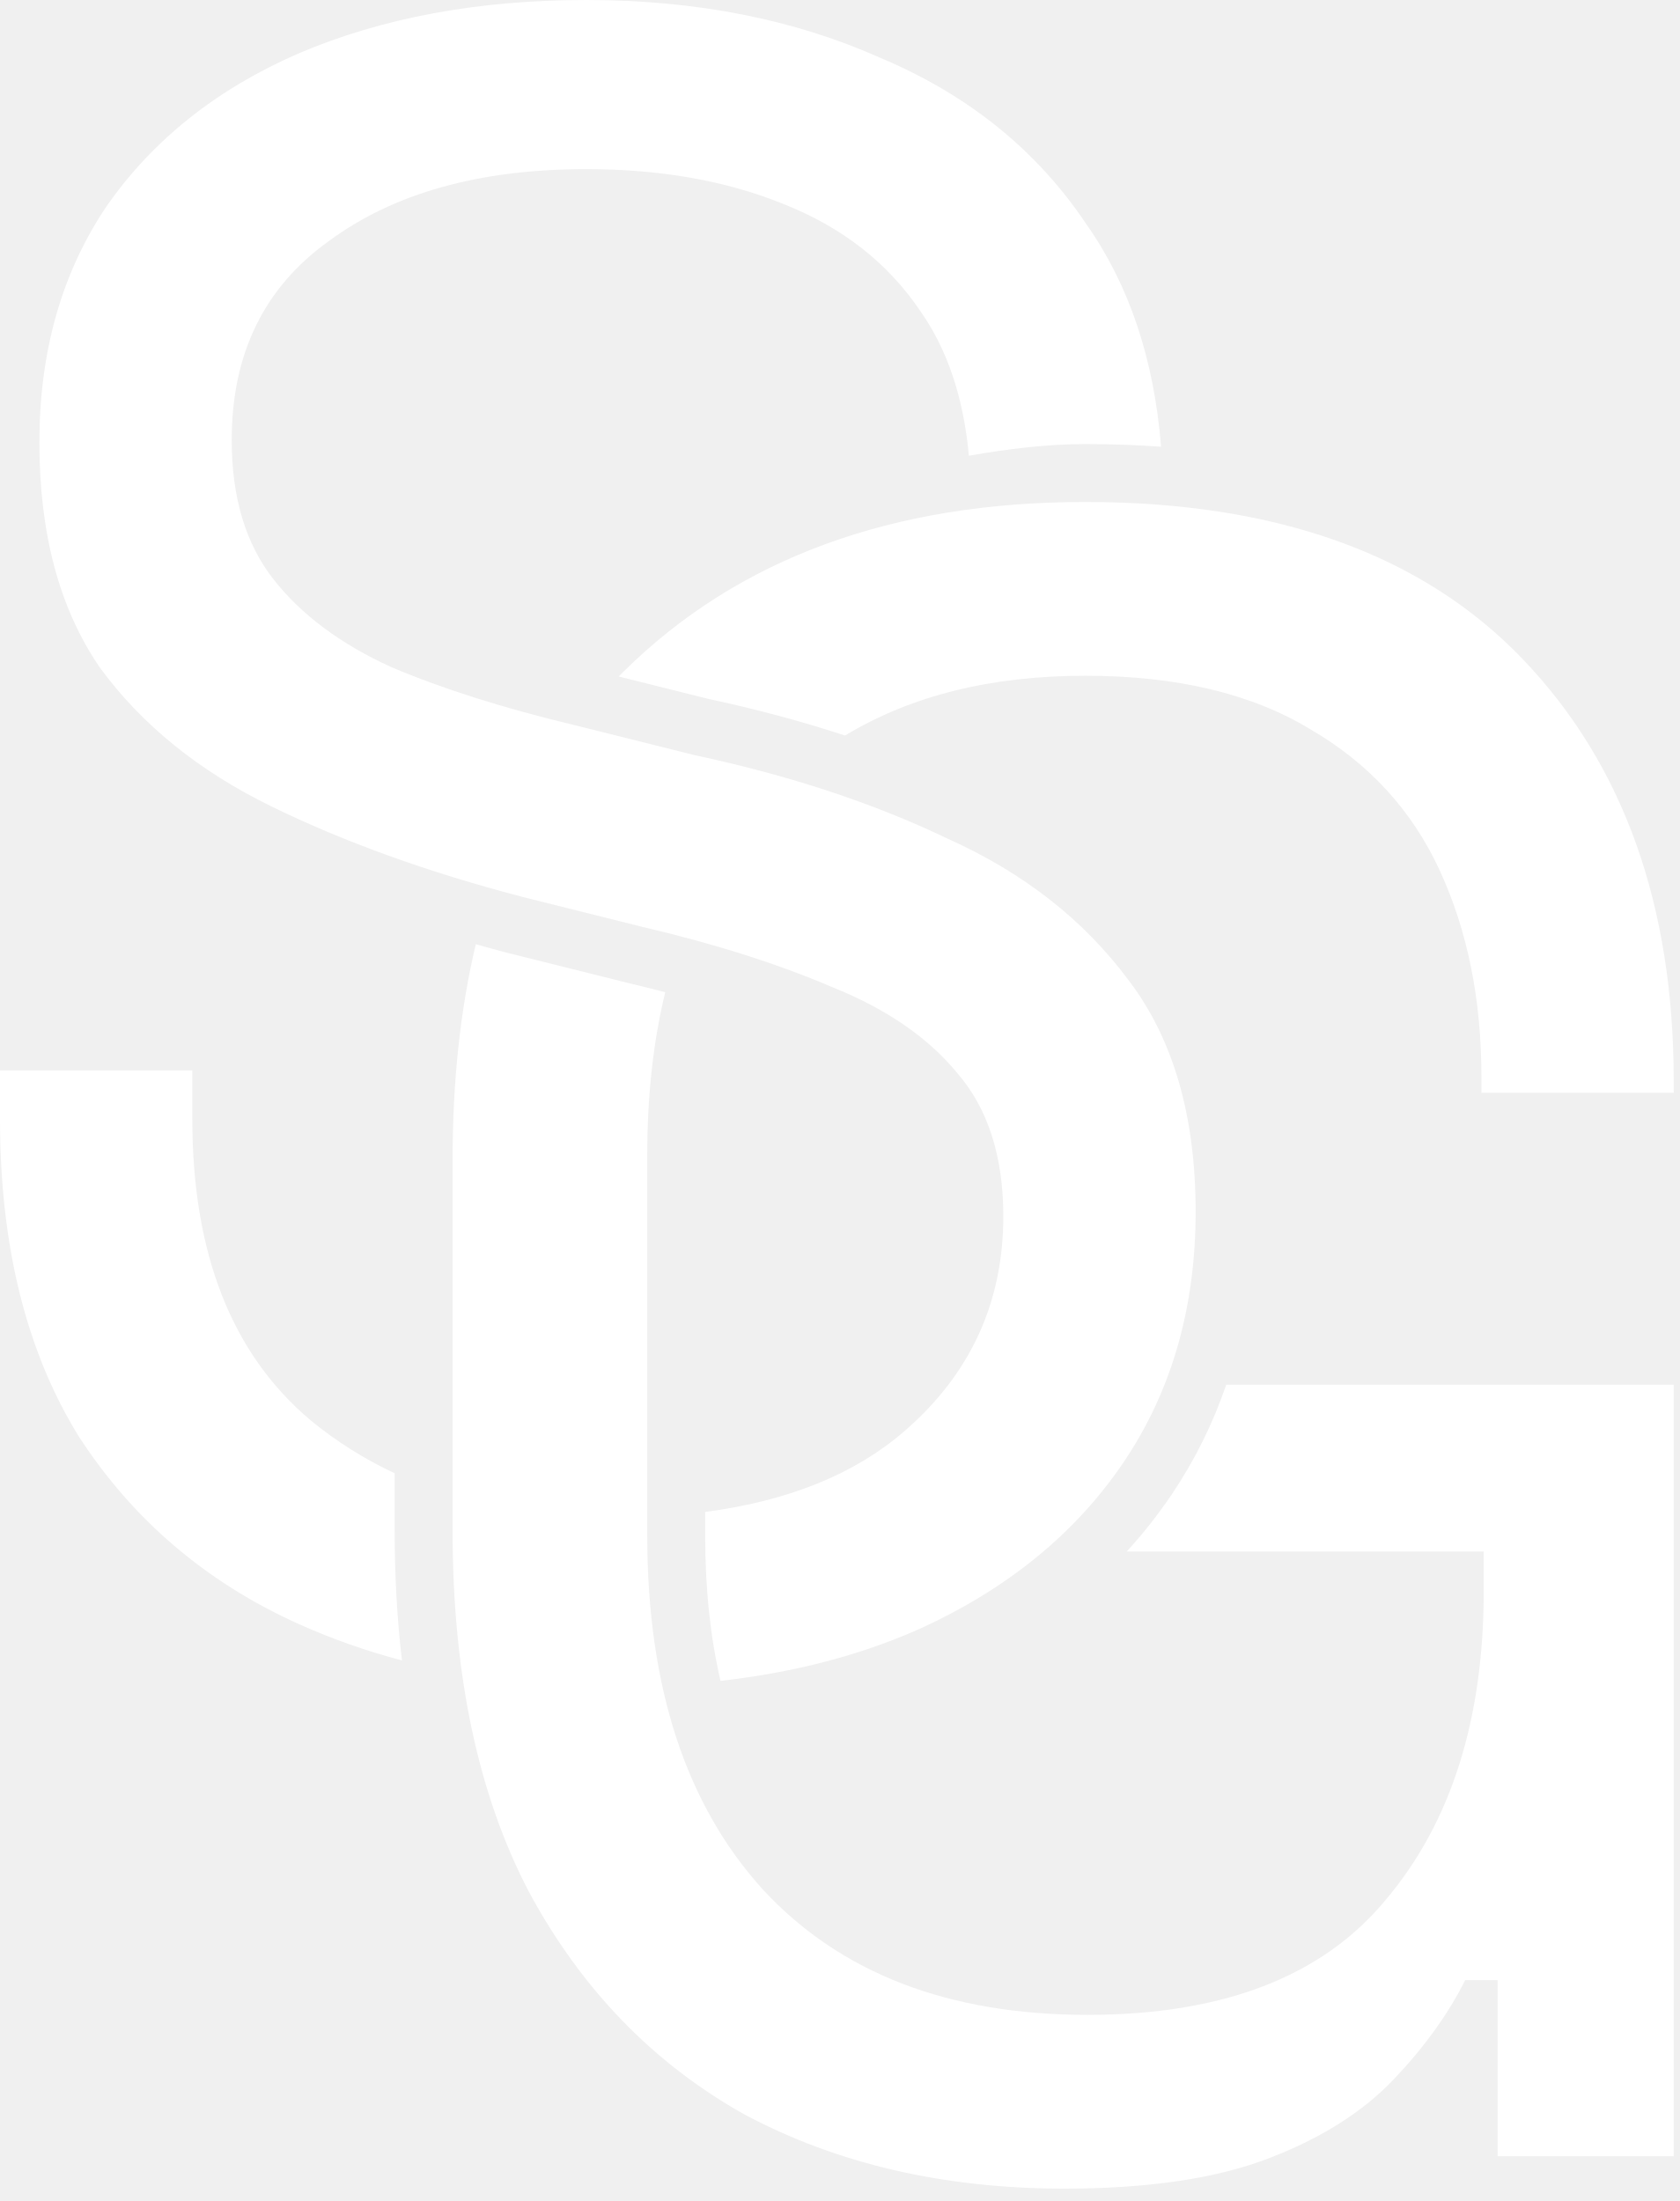
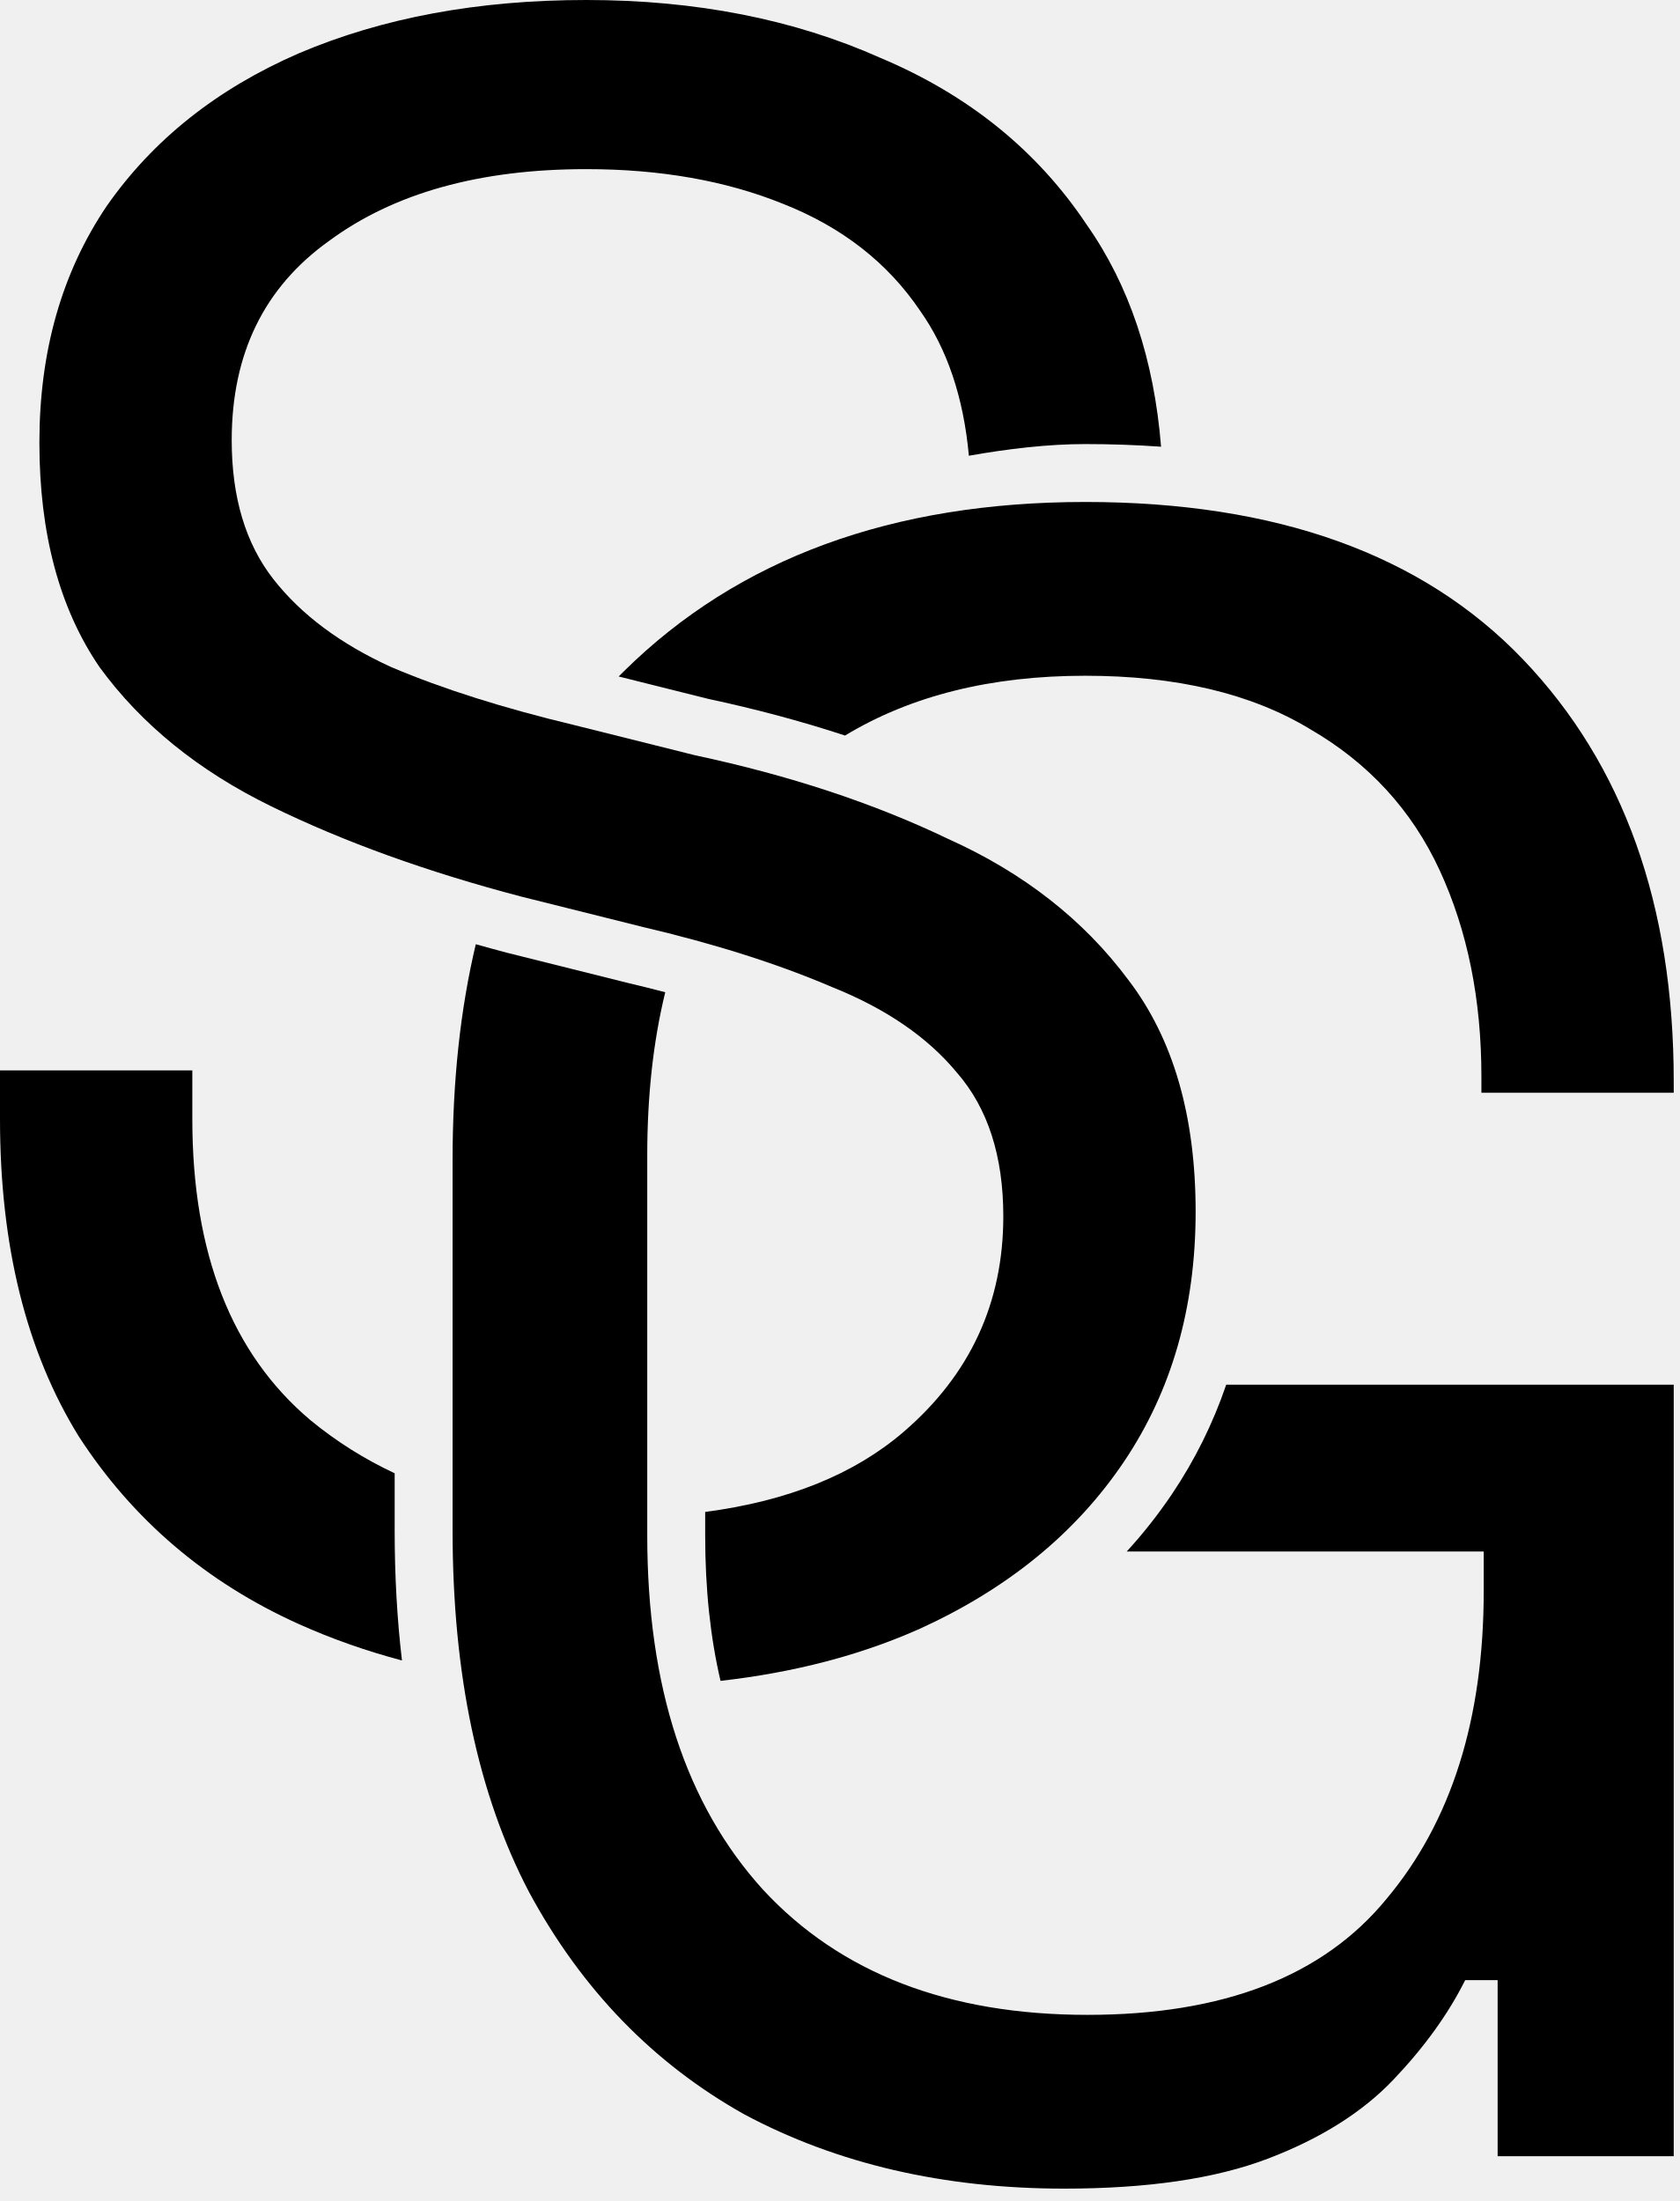
<svg xmlns="http://www.w3.org/2000/svg" width="87" height="114" viewBox="0 0 87 114" fill="none">
-   <path d="M24.641 48.906C25.167 49.054 25.7 49.2 26.238 49.342L26.255 49.347L26.271 49.351L32.512 50.91L32.533 50.916L32.556 50.921C33.205 51.073 33.837 51.232 34.452 51.393C33.831 53.935 33.52 56.751 33.52 59.84V79.519C33.52 87.359 35.52 93.48 39.52 97.88C43.52 102.2 49.12 104.359 56.319 104.359C63.359 104.359 68.52 102.359 71.8 98.359C75.16 94.359 76.84 89.039 76.84 82.399V80.359H58.352C59.201 79.432 59.98 78.445 60.687 77.397C61.882 75.622 62.819 73.727 63.504 71.72H86.68V111.68H77.56V102.56H75.88C75 104.32 73.759 106.04 72.159 107.72C70.559 109.4 68.4 110.76 65.68 111.8C62.96 112.84 59.439 113.359 55.119 113.359C48.879 113.359 43.359 112.079 38.56 109.52C33.84 106.88 30.119 103.04 27.399 98C24.759 92.96 23.439 86.719 23.439 79.279V60.08C23.439 55.993 23.841 52.269 24.641 48.906Z" fill="white" />
-   <path d="M56.199 26C66.119 26 73.68 28.72 78.88 34.16C84.08 39.6 86.68 46.88 86.68 56V56.6H76.72V55.76C76.72 51.76 75.999 48.2 74.56 45.08C73.12 41.96 70.88 39.52 67.84 37.76C64.8 35.92 60.919 35 56.199 35C51.322 35 47.177 36.032 43.764 38.097C41.514 37.358 39.147 36.725 36.664 36.194L32.041 35.038C32.134 34.945 32.225 34.851 32.319 34.76C38.239 28.92 46.199 26 56.199 26Z" fill="white" />
-   <path d="M30.36 0C36.04 1.33481e-05 41.121 1 45.601 3C50.16 4.92 53.72 7.8 56.28 11.64C58.483 14.776 59.765 18.609 60.13 23.137C58.845 23.046 57.535 23 56.199 23C54.282 23 52.206 23.244 50.177 23.605C49.899 20.58 49.054 18.072 47.641 16.08C45.961 13.6 43.6 11.76 40.56 10.56C37.601 9.36 34.2 8.76 30.36 8.76C24.84 8.76 20.4 9.999 17.04 12.479C13.68 14.88 12 18.32 12 22.8C12 25.76 12.72 28.16 14.16 30C15.6 31.84 17.64 33.36 20.28 34.56C22.92 35.679 26.08 36.68 29.76 37.56L36 39.12C40.88 40.16 45.24 41.599 49.08 43.44C53 45.2 56.12 47.64 58.44 50.76C60.76 53.8 61.92 57.8 61.92 62.76C61.92 67.72 60.68 72.04 58.2 75.72C55.72 79.4 52.2 82.279 47.641 84.359C44.574 85.728 41.131 86.628 37.315 87.06C36.792 84.826 36.52 82.32 36.52 79.519V78.31C40.811 77.747 44.238 76.364 46.8 74.16C50.24 71.2 51.96 67.48 51.96 63C51.96 59.88 51.16 57.4 49.56 55.56C48.041 53.72 45.88 52.24 43.08 51.12C40.28 49.92 37 48.88 33.24 48L27 46.44C22.12 45.16 17.8 43.6 14.04 41.76C10.28 39.92 7.32 37.52 5.16 34.56C3.08 31.52 2.04 27.64 2.04 22.92C2.04 18.2 3.201 14.12 5.521 10.68C7.92 7.24 11.241 4.6 15.48 2.76C19.8 0.92 24.76 0 30.36 0Z" fill="white" />
-   <path d="M9.96 57.96C9.96 64.92 12 70.12 16.08 73.56C17.41 74.654 18.863 75.57 20.439 76.308V79.279C20.439 81.615 20.564 83.857 20.817 86.003C18.959 85.509 17.179 84.884 15.48 84.12C10.681 81.96 6.88 78.719 4.08 74.399C1.36 69.999 3.78945e-05 64.52 0 57.96V55.44H9.96V57.96Z" fill="white" />
+   <path d="M24.641 48.906C25.167 49.054 25.7 49.2 26.238 49.342L26.255 49.347L26.271 49.351L32.512 50.91L32.533 50.916L32.556 50.921C33.205 51.073 33.837 51.232 34.452 51.393C33.831 53.935 33.52 56.751 33.52 59.84V79.519C33.52 87.359 35.52 93.48 39.52 97.88C43.52 102.2 49.12 104.359 56.319 104.359C63.359 104.359 68.52 102.359 71.8 98.359C75.16 94.359 76.84 89.039 76.84 82.399V80.359H58.352C59.201 79.432 59.98 78.445 60.687 77.397C61.882 75.622 62.819 73.727 63.504 71.72H86.68V111.68H77.56V102.56H75.88C75 104.32 73.759 106.04 72.159 107.72C70.559 109.4 68.4 110.76 65.68 111.8C62.96 112.84 59.439 113.359 55.119 113.359C48.879 113.359 43.359 112.079 38.56 109.52C33.84 106.88 30.119 103.04 27.399 98C24.759 92.96 23.439 86.719 23.439 79.279V60.08C23.439 55.993 23.841 52.269 24.641 48.906Z" fill="#000000" />
+   <path d="M56.199 26C66.119 26 73.68 28.72 78.88 34.16C84.08 39.6 86.68 46.88 86.68 56V56.6H76.72V55.76C76.72 51.76 75.999 48.2 74.56 45.08C73.12 41.96 70.88 39.52 67.84 37.76C64.8 35.92 60.919 35 56.199 35C51.322 35 47.177 36.032 43.764 38.097C41.514 37.358 39.147 36.725 36.664 36.194L32.041 35.038C32.134 34.945 32.225 34.851 32.319 34.76C38.239 28.92 46.199 26 56.199 26Z" fill="#000000" />
+   <path d="M30.36 0C36.04 1.33481e-05 41.121 1 45.601 3C50.16 4.92 53.72 7.8 56.28 11.64C58.483 14.776 59.765 18.609 60.13 23.137C58.845 23.046 57.535 23 56.199 23C54.282 23 52.206 23.244 50.177 23.605C49.899 20.58 49.054 18.072 47.641 16.08C45.961 13.6 43.6 11.76 40.56 10.56C37.601 9.36 34.2 8.76 30.36 8.76C24.84 8.76 20.4 9.999 17.04 12.479C13.68 14.88 12 18.32 12 22.8C12 25.76 12.72 28.16 14.16 30C15.6 31.84 17.64 33.36 20.28 34.56C22.92 35.679 26.08 36.68 29.76 37.56L36 39.12C40.88 40.16 45.24 41.599 49.08 43.44C53 45.2 56.12 47.64 58.44 50.76C60.76 53.8 61.92 57.8 61.92 62.76C61.92 67.72 60.68 72.04 58.2 75.72C55.72 79.4 52.2 82.279 47.641 84.359C44.574 85.728 41.131 86.628 37.315 87.06C36.792 84.826 36.52 82.32 36.52 79.519V78.31C40.811 77.747 44.238 76.364 46.8 74.16C50.24 71.2 51.96 67.48 51.96 63C51.96 59.88 51.16 57.4 49.56 55.56C48.041 53.72 45.88 52.24 43.08 51.12C40.28 49.92 37 48.88 33.24 48L27 46.44C22.12 45.16 17.8 43.6 14.04 41.76C10.28 39.92 7.32 37.52 5.16 34.56C3.08 31.52 2.04 27.64 2.04 22.92C2.04 18.2 3.201 14.12 5.521 10.68C7.92 7.24 11.241 4.6 15.48 2.76C19.8 0.92 24.76 0 30.36 0Z" fill="#000000" />
+   <path d="M9.96 57.96C9.96 64.92 12 70.12 16.08 73.56C17.41 74.654 18.863 75.57 20.439 76.308V79.279C20.439 81.615 20.564 83.857 20.817 86.003C18.959 85.509 17.179 84.884 15.48 84.12C10.681 81.96 6.88 78.719 4.08 74.399C1.36 69.999 3.78945e-05 64.52 0 57.96V55.44H9.96V57.96Z" fill="#000000" />
</svg>
